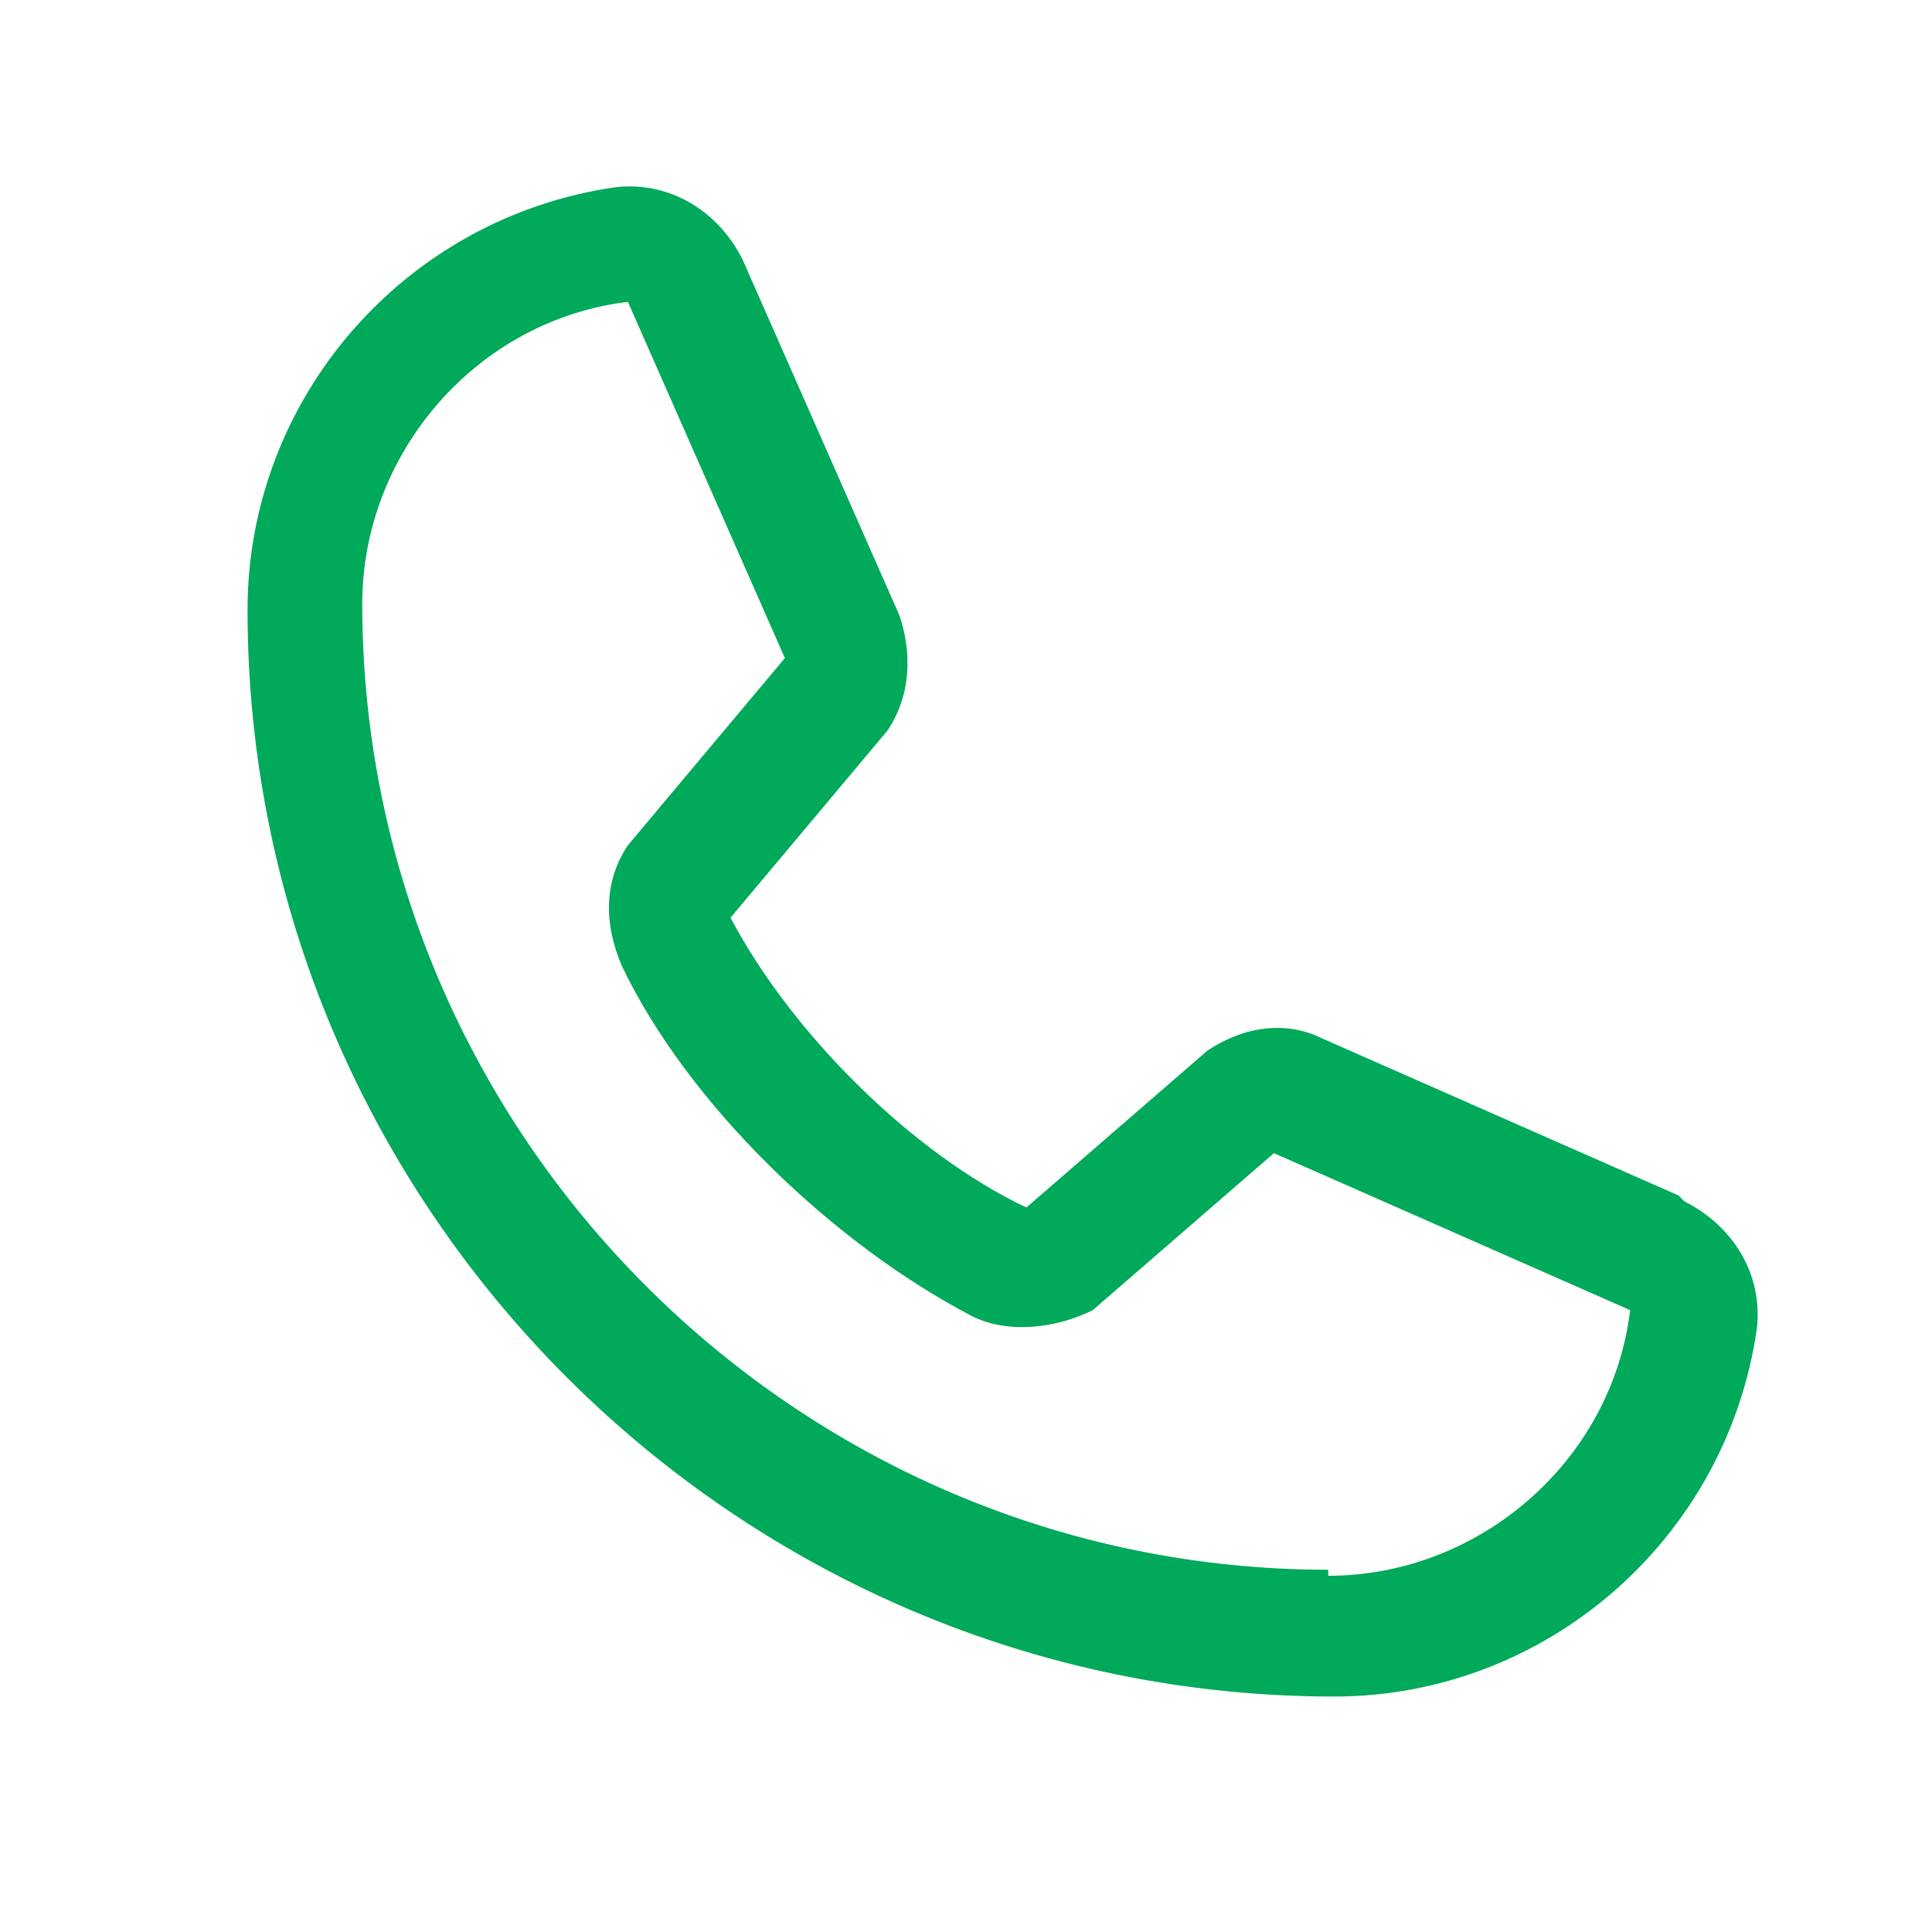
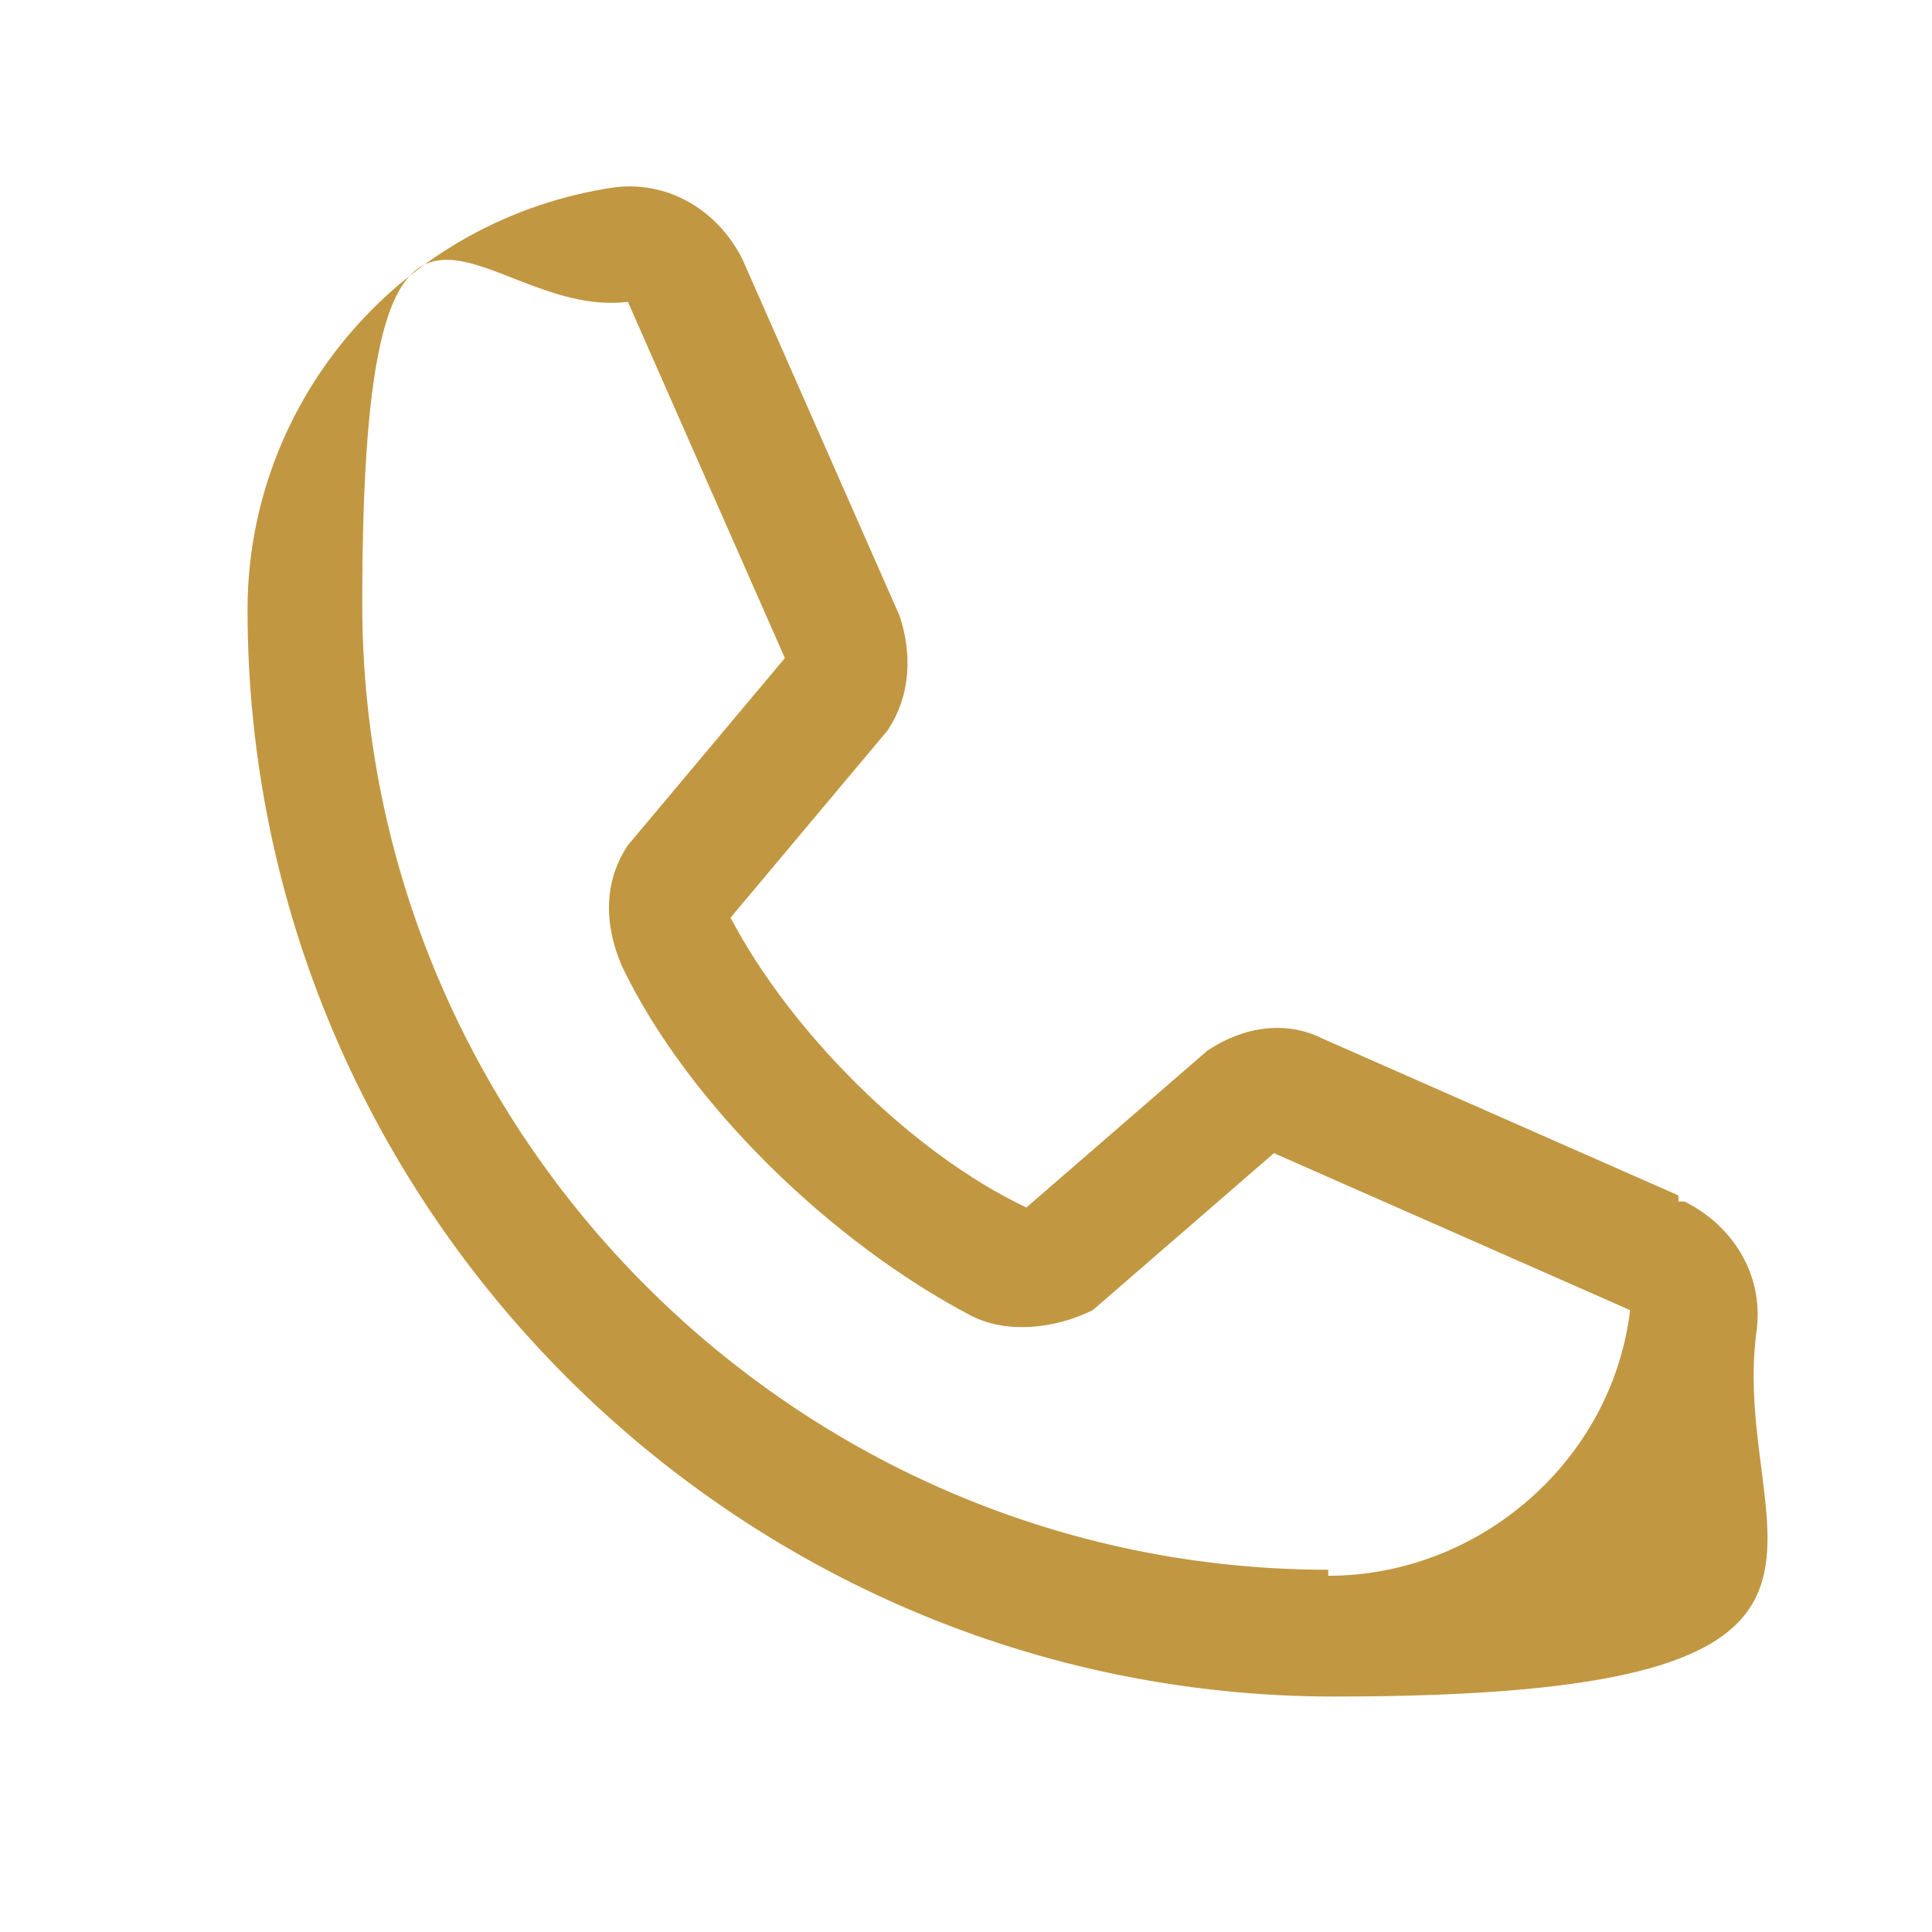
<svg xmlns="http://www.w3.org/2000/svg" id="Layer_1" version="1.1" viewBox="0 0 32 32">
  <defs>
    <style>
      .st0 {
-         fill: #01a95b;
+         fill: #c29742;
      }
    </style>
  </defs>
-   <path class="st0" d="M27.8,19.8l-5.9-2.6h0c-.6-.3-1.3-.2-1.9.2,0,0,0,0,0,0l-3,2.6c-1.9-.9-3.9-2.9-4.9-4.8l2.6-3.1s0,0,0,0c.4-.6.4-1.3.2-1.9h0s-2.6-5.9-2.6-5.9c-.4-.8-1.2-1.3-2.1-1.2-3.5.5-6.1,3.5-6.1,7,0,9.9,8.1,18,18,18,3.5,0,6.5-2.6,7-6.1.1-.9-.4-1.7-1.2-2.1ZM22,26c-8.8,0-16-7.2-16-16,0-2.5,1.9-4.7,4.4-5,0,0,0,0,0,0l2.6,5.9-2.6,3.1s0,0,0,0c-.4.6-.4,1.3-.1,2,1.1,2.3,3.5,4.6,5.8,5.8.6.3,1.4.2,2-.1,0,0,0,0,0,0l3-2.6,5.9,2.6h0c-.3,2.5-2.5,4.4-5,4.4Z" />
+   <path class="st0" d="M27.8,19.8l-5.9-2.6h0c-.6-.3-1.3-.2-1.9.2h0l-3,2.6c-1.9-.9-3.9-2.9-4.9-4.8l2.6-3.1h0c.4-.6.4-1.3.2-1.9h0l-2.6-5.9c-.4-.8-1.2-1.3-2.1-1.2-3.5.5-6.1,3.5-6.1,7,0,9.9,8.1,18,18,18s6.5-2.6,7-6.1c.1-.9-.4-1.7-1.2-2.1h-.1ZM22,26c-8.8,0-16-7.2-16-16s1.9-4.7,4.4-5h0l2.6,5.9-2.6,3.1h0c-.4.6-.4,1.3-.1,2,1.1,2.3,3.5,4.6,5.8,5.8.6.3,1.4.2,2-.1h0l3-2.6,5.9,2.6h0c-.3,2.5-2.5,4.4-5,4.4h0Z" />
</svg>
